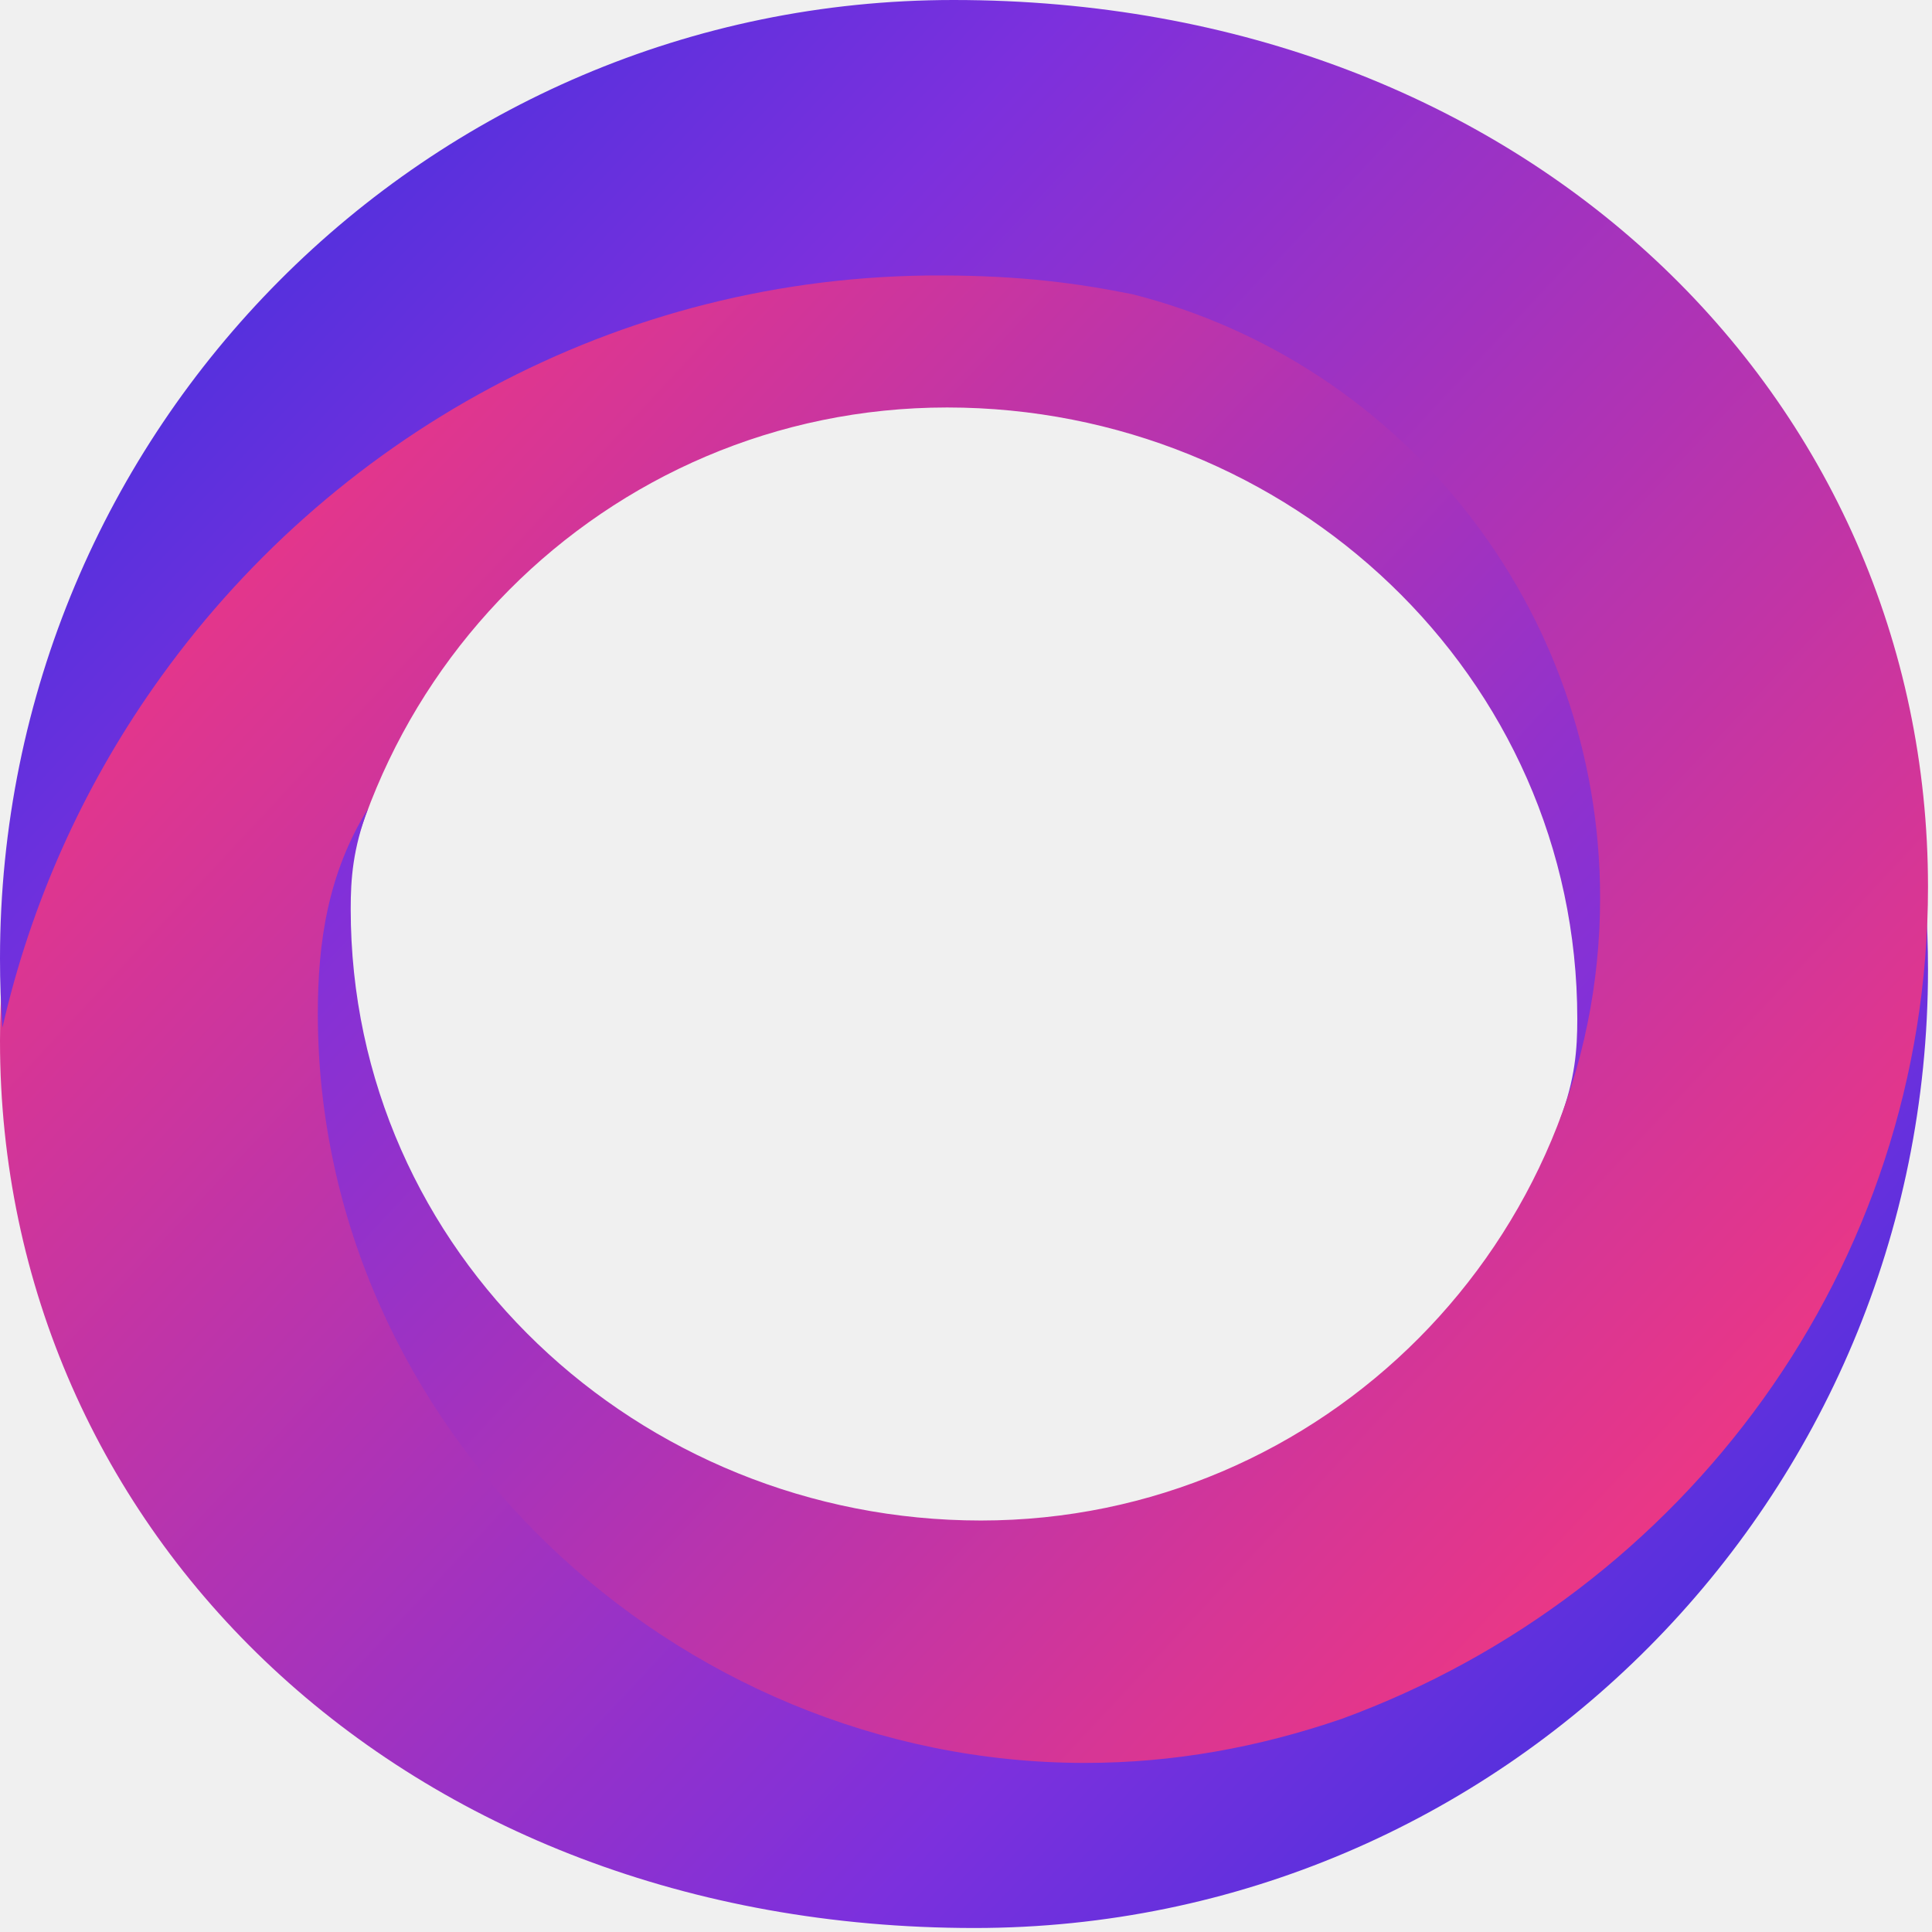
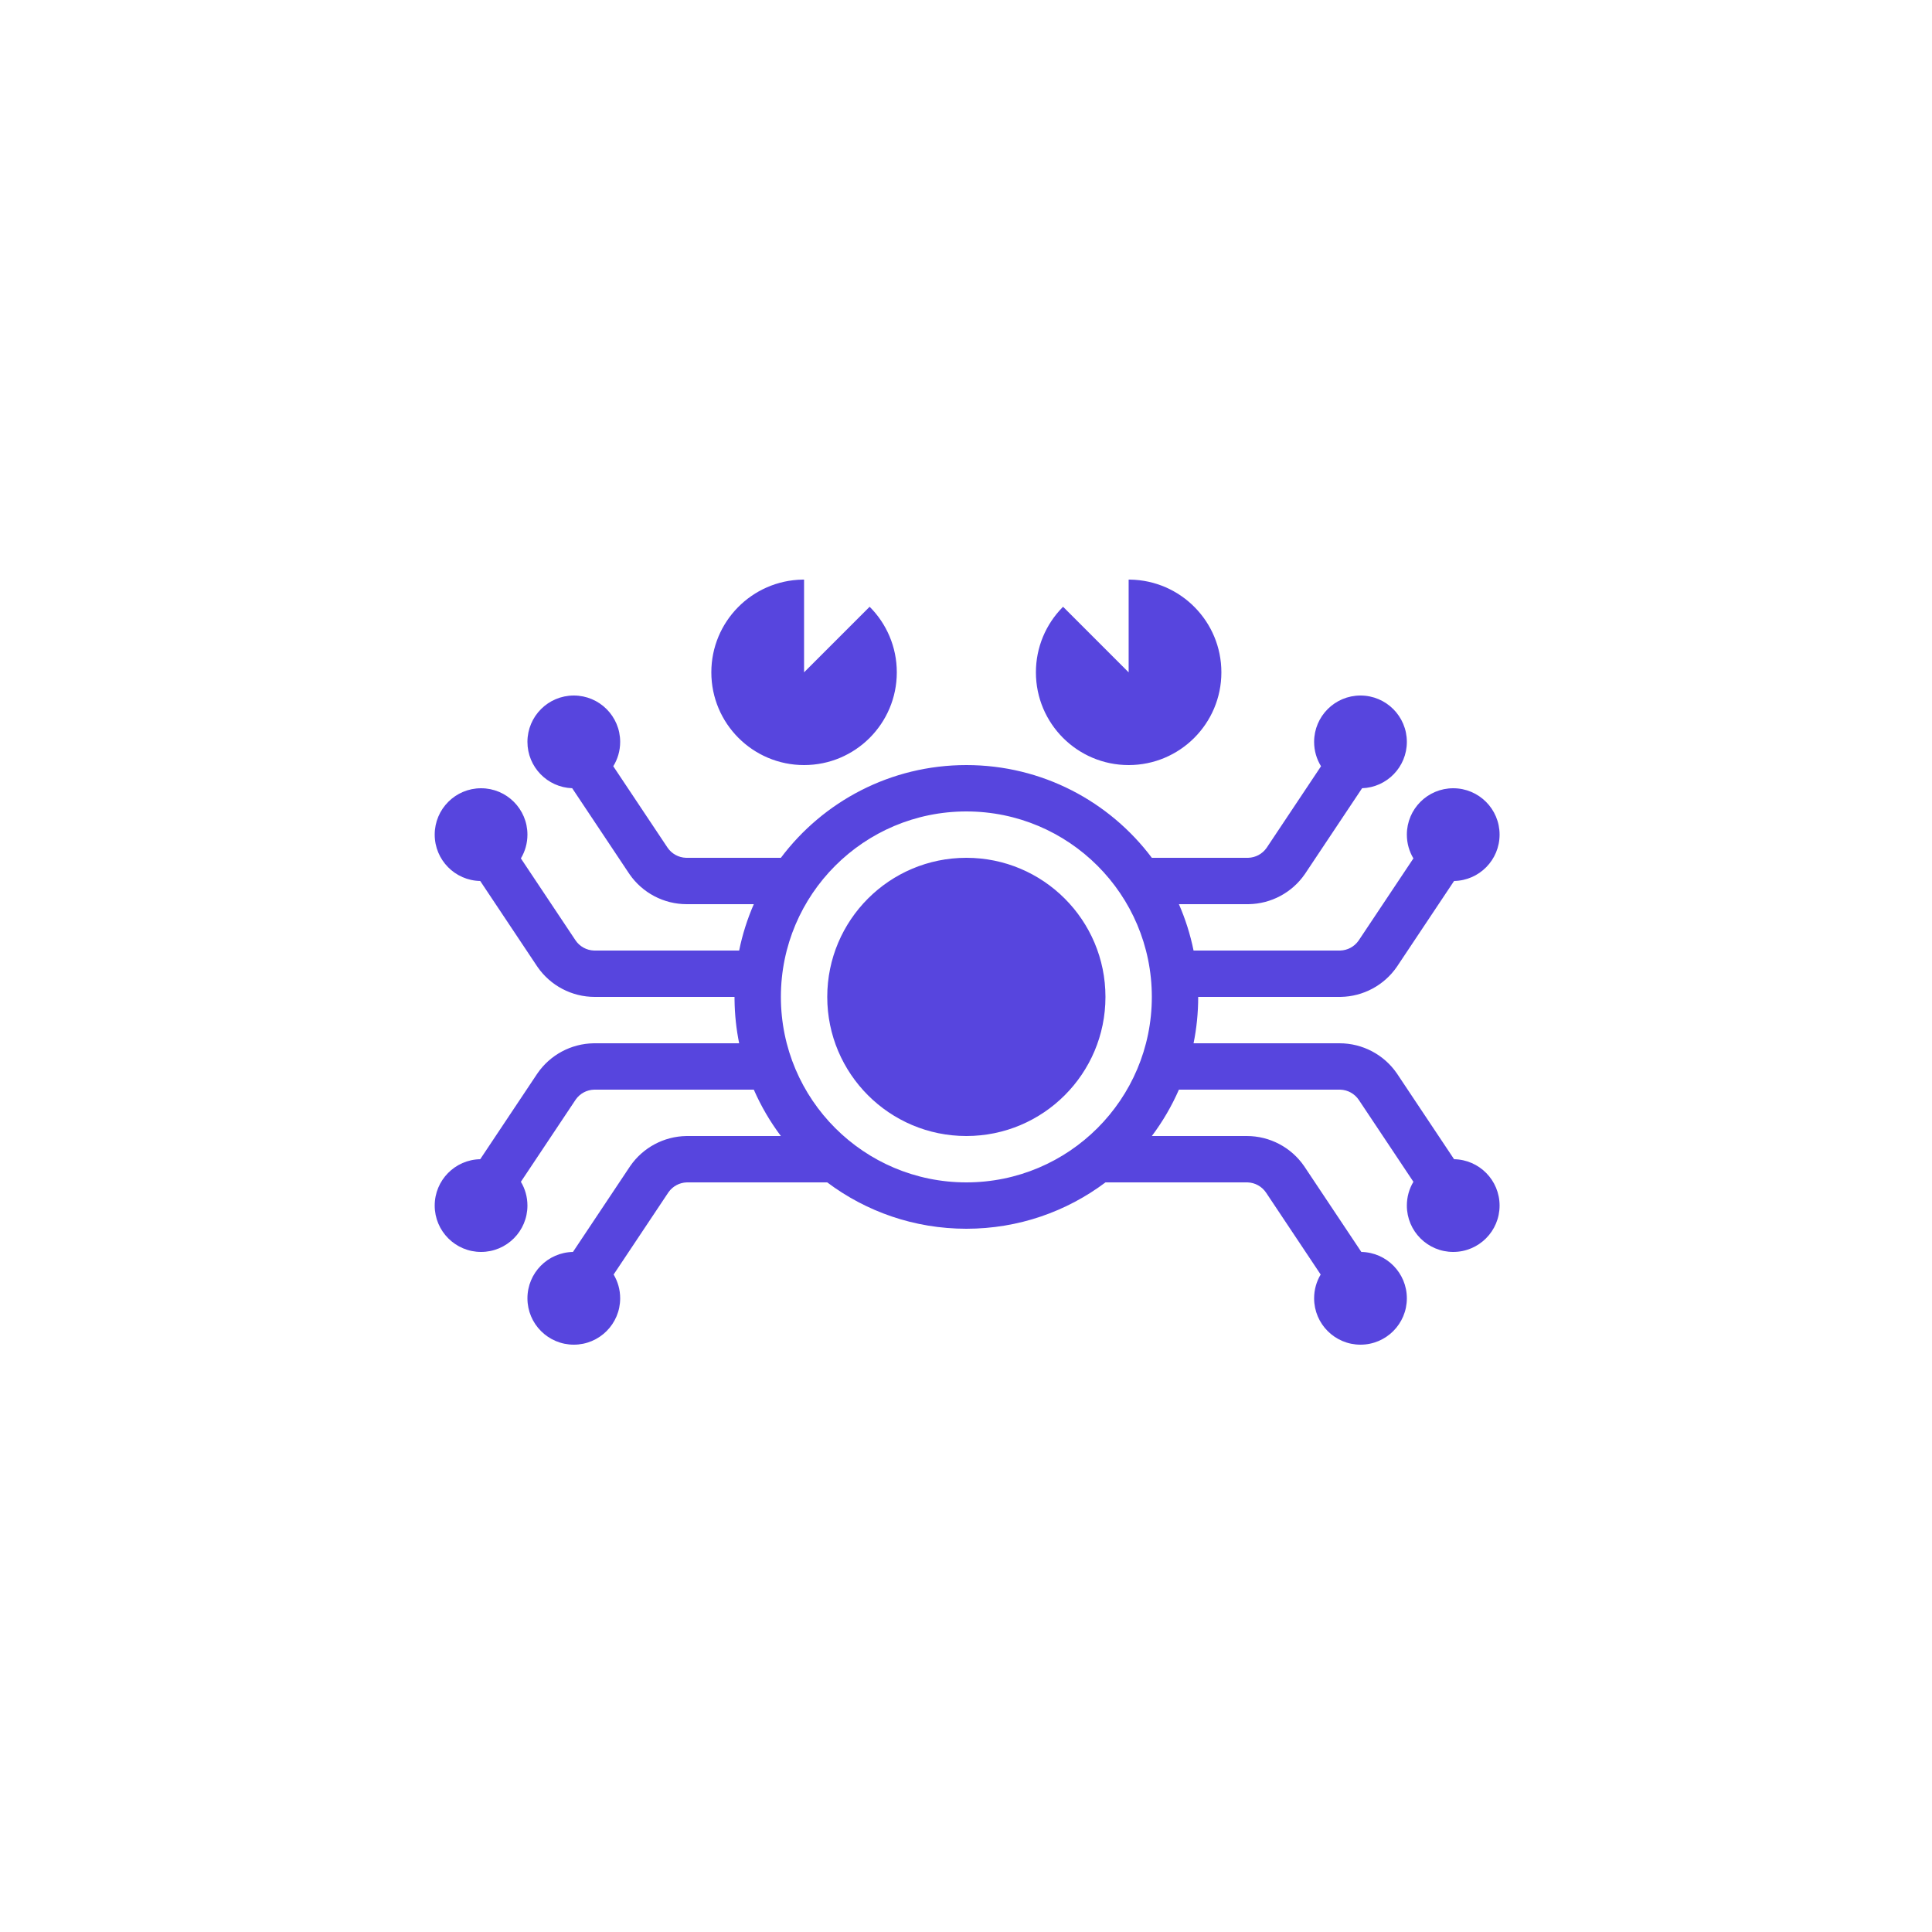
<svg xmlns="http://www.w3.org/2000/svg" width="200px" height="200px" viewBox="0 0 200 200" version="1.1">
-   <defs>
-     <linearGradient x1="100%" y1="91.804%" x2="0%" y2="8.196%" id="linearGradient-1">
-       <stop stop-color="#FE3876" offset="0%" />
-       <stop stop-color="#7C30DD" offset="71.445%" />
-       <stop stop-color="#3A30DD" offset="100%" />
-     </linearGradient>
-     <linearGradient x1="100%" y1="91.804%" x2="0%" y2="8.196%" id="linearGradient-2">
-       <stop stop-color="#FE3876" offset="0%" />
-       <stop stop-color="#7C30DD" offset="71.445%" />
-       <stop stop-color="#3A30DD" offset="100%" />
-     </linearGradient>
-   </defs>
-   <g id="CRING" stroke="none" stroke-width="1" fill="none" fill-rule="evenodd">
-     <g id="cRING" fill-rule="nonzero">
-       <path d="M97.572,45.604 C63.805,45.465 33.952,62.458 15.884,88.255 C8.567,98.698 3.182,110.611 0.252,123.465 C0.085,121.106 0,118.724 0,116.322 C0,61.517 44.192,17.089 98.705,17.089 C157.934,17.089 199.586,58.198 199.586,108.908 C199.586,148.391 174.335,182.053 138.903,195.023 C130.291,197.977 121.492,199.586 112.32,199.586 C69.712,199.586 32.902,164.861 32.902,122.025 C32.902,114.666 33.921,107.546 38.095,100.8 C36.529,104.961 36.305,108.049 36.305,111.189 C36.305,146.781 66.139,174.493 101.542,174.493 C136.944,174.493 165.643,145.64 165.643,110.048 C165.643,79.907 145.061,54.599 117.255,47.555 C111.587,46.415 105.792,45.631 97.572,45.604 Z" id="Combined-Shape-Copy-34" fill="url(#linearGradient-1)" transform="translate(99.79292, 108.3376) rotate(180) translate(-99.79292, -108.3376) " />
-       <path d="M97.572,28.515 C63.805,28.376 33.952,45.369 15.884,71.165 C8.567,81.608 3.182,93.522 0.252,106.376 C0.085,104.017 0,101.635 0,99.233 C0,44.428 44.192,0 98.705,0 C157.934,0 199.586,41.109 199.586,91.819 C199.586,131.302 174.335,164.964 138.903,177.934 C130.291,180.887 121.492,182.497 112.32,182.497 C69.712,182.497 32.902,147.771 32.902,104.936 C32.902,97.576 33.921,90.456 38.095,83.711 C36.529,87.872 36.305,90.96 36.305,94.1 C36.305,129.691 66.139,157.403 101.542,157.403 C136.944,157.403 165.643,128.551 165.643,92.959 C165.643,62.818 145.061,37.51 117.255,30.465 C111.587,29.326 105.792,28.542 97.572,28.515 Z" id="Combined-Shape-Copy-41" fill="url(#linearGradient-2)" />
+   <g id="页面-1" stroke="none" stroke-width="1" fill="none" fill-rule="evenodd">
+     <g id="Pangolin1" fill="#ffffff" fill-rule="nonzero">
+       <rect id="矩形" x="0" y="0" width="200" height="200" />
+     </g>
+     <g id="C">
+       <circle id="蒙版" cx="100" cy="100" r="100" />
+       <path d="M140.837,72 C143.488,72 145.637,74.149 145.637,76.8 C145.637,79.395 143.577,81.509 141.003,81.597 L135.139,90.394 L135.075,90.489 C133.754,92.403 131.588,93.562 129.263,93.599 L129.148,93.6 L122.04,93.6 C122.706,95.124 123.218,96.73 123.557,98.4 L138.671,98.4 L138.749,98.399 C139.496,98.375 140.19,98.003 140.624,97.395 L140.668,97.331 L146.315,88.861 C145.884,88.141 145.637,87.3 145.637,86.4 C145.637,83.749 147.786,81.6 150.437,81.6 C153.088,81.6 155.237,83.749 155.237,86.4 C155.237,89.022 153.135,91.152 150.525,91.199 L144.662,99.994 L144.598,100.089 C143.277,102.003 141.111,103.162 138.786,103.199 L138.671,103.2 L124.037,103.2 C124.037,104.844 123.872,106.449 123.557,108 L138.671,108 C141.04,108 143.255,109.165 144.598,111.111 L144.662,111.206 L150.525,120.001 C153.135,120.048 155.237,122.178 155.237,124.8 C155.237,127.451 153.088,129.6 150.437,129.6 C147.786,129.6 145.637,127.451 145.637,124.8 C145.637,123.9 145.884,123.059 146.315,122.339 L140.668,113.869 C140.237,113.223 139.522,112.826 138.749,112.801 L138.671,112.8 L122.04,112.8 C121.291,114.514 120.348,116.123 119.238,117.6 L129.071,117.6 C131.44,117.6 133.655,118.765 134.998,120.711 L135.062,120.806 L140.925,129.601 C143.535,129.648 145.637,131.778 145.637,134.4 C145.637,137.051 143.488,139.2 140.837,139.2 C138.186,139.2 136.037,137.051 136.037,134.4 C136.037,133.5 136.284,132.659 136.715,131.939 L131.068,123.469 C130.637,122.823 129.922,122.426 129.149,122.401 L129.071,122.4 L114.439,122.401 C110.427,125.414 105.441,127.2 100.037,127.2 C94.633,127.2 89.647,125.414 85.635,122.401 L71.166,122.4 L71.088,122.401 C70.341,122.425 69.647,122.797 69.213,123.405 L69.169,123.469 L63.522,131.939 C63.953,132.659 64.2,133.501 64.2,134.4 C64.2,137.051 62.051,139.2 59.4,139.2 C56.749,139.2 54.6,137.051 54.6,134.4 C54.6,131.778 56.702,129.648 59.312,129.601 L65.175,120.806 L65.239,120.711 C66.56,118.797 68.725,117.638 71.051,117.601 L71.166,117.6 L80.836,117.6 C79.726,116.123 78.783,114.514 78.034,112.8 L61.566,112.8 L61.488,112.801 C60.741,112.825 60.047,113.197 59.613,113.805 L59.569,113.869 L53.922,122.339 C54.353,123.059 54.6,123.901 54.6,124.8 C54.6,127.451 52.451,129.6 49.8,129.6 C47.149,129.6 45,127.451 45,124.8 C45,122.178 47.102,120.048 49.712,120.001 L55.575,111.206 L55.639,111.111 C56.96,109.197 59.125,108.038 61.451,108.001 L61.566,108 L76.517,108 C76.221,106.541 76.057,105.033 76.039,103.49 L76.037,103.2 L61.566,103.2 C59.197,103.2 56.982,102.035 55.639,100.089 L55.575,99.994 L49.712,91.199 C47.102,91.152 45,89.022 45,86.4 C45,83.749 47.149,81.6 49.8,81.6 C52.451,81.6 54.6,83.749 54.6,86.4 C54.6,87.299 54.353,88.141 53.922,88.861 L59.569,97.331 C60,97.977 60.715,98.374 61.488,98.399 L61.566,98.4 L76.517,98.4 C76.856,96.73 77.368,95.124 78.034,93.6 L71.089,93.6 C68.72,93.6 66.505,92.435 65.162,90.489 L65.098,90.394 L59.234,81.597 C56.66,81.509 54.6,79.395 54.6,76.8 C54.6,74.149 56.749,72 59.4,72 C62.051,72 64.2,74.149 64.2,76.8 C64.2,77.725 63.938,78.588 63.485,79.321 L69.092,87.731 C69.523,88.377 70.238,88.774 71.011,88.799 L71.089,88.8 L80.836,88.8 C85.214,82.97 92.185,79.2 100.037,79.2 C107.889,79.2 114.86,82.97 119.238,88.8 L129.148,88.8 L129.226,88.799 C129.973,88.775 130.666,88.403 131.101,87.795 L131.145,87.731 L136.752,79.321 C136.298,78.588 136.037,77.725 136.037,76.8 C136.037,74.149 138.186,72 140.837,72 Z M100.037,84 C89.433,84 80.837,92.596 80.837,103.2 C80.837,113.804 89.433,122.4 100.037,122.4 C110.641,122.4 119.237,113.804 119.237,103.2 C119.237,92.596 110.641,84 100.037,84 Z M100.037,88.8 C107.99,88.8 114.437,95.247 114.437,103.2 C114.437,111.153 107.99,117.6 100.037,117.6 C92.084,117.6 85.637,111.153 85.637,103.2 C85.637,95.247 92.084,88.8 100.037,88.8 Z M116.837,60 L116.996,60.001 C122.224,60.086 126.437,64.351 126.437,69.6 C126.437,74.902 122.139,79.2 116.837,79.2 C111.535,79.2 107.237,74.902 107.237,69.6 C107.237,66.995 108.275,64.632 109.959,62.902 L110.049,62.812 L116.837,69.6 L116.837,60 Z M83.237,60 L83.237,69.6 L90.025,62.812 C91.762,64.549 92.837,66.949 92.837,69.6 C92.837,74.902 88.539,79.2 83.237,79.2 C77.935,79.2 73.637,74.902 73.637,69.6 C73.637,64.351 77.849,60.086 83.078,60.001 L83.237,60 Z" fill="#5745de" fill-rule="nonzero" />
    </g>
  </g>
</svg>
